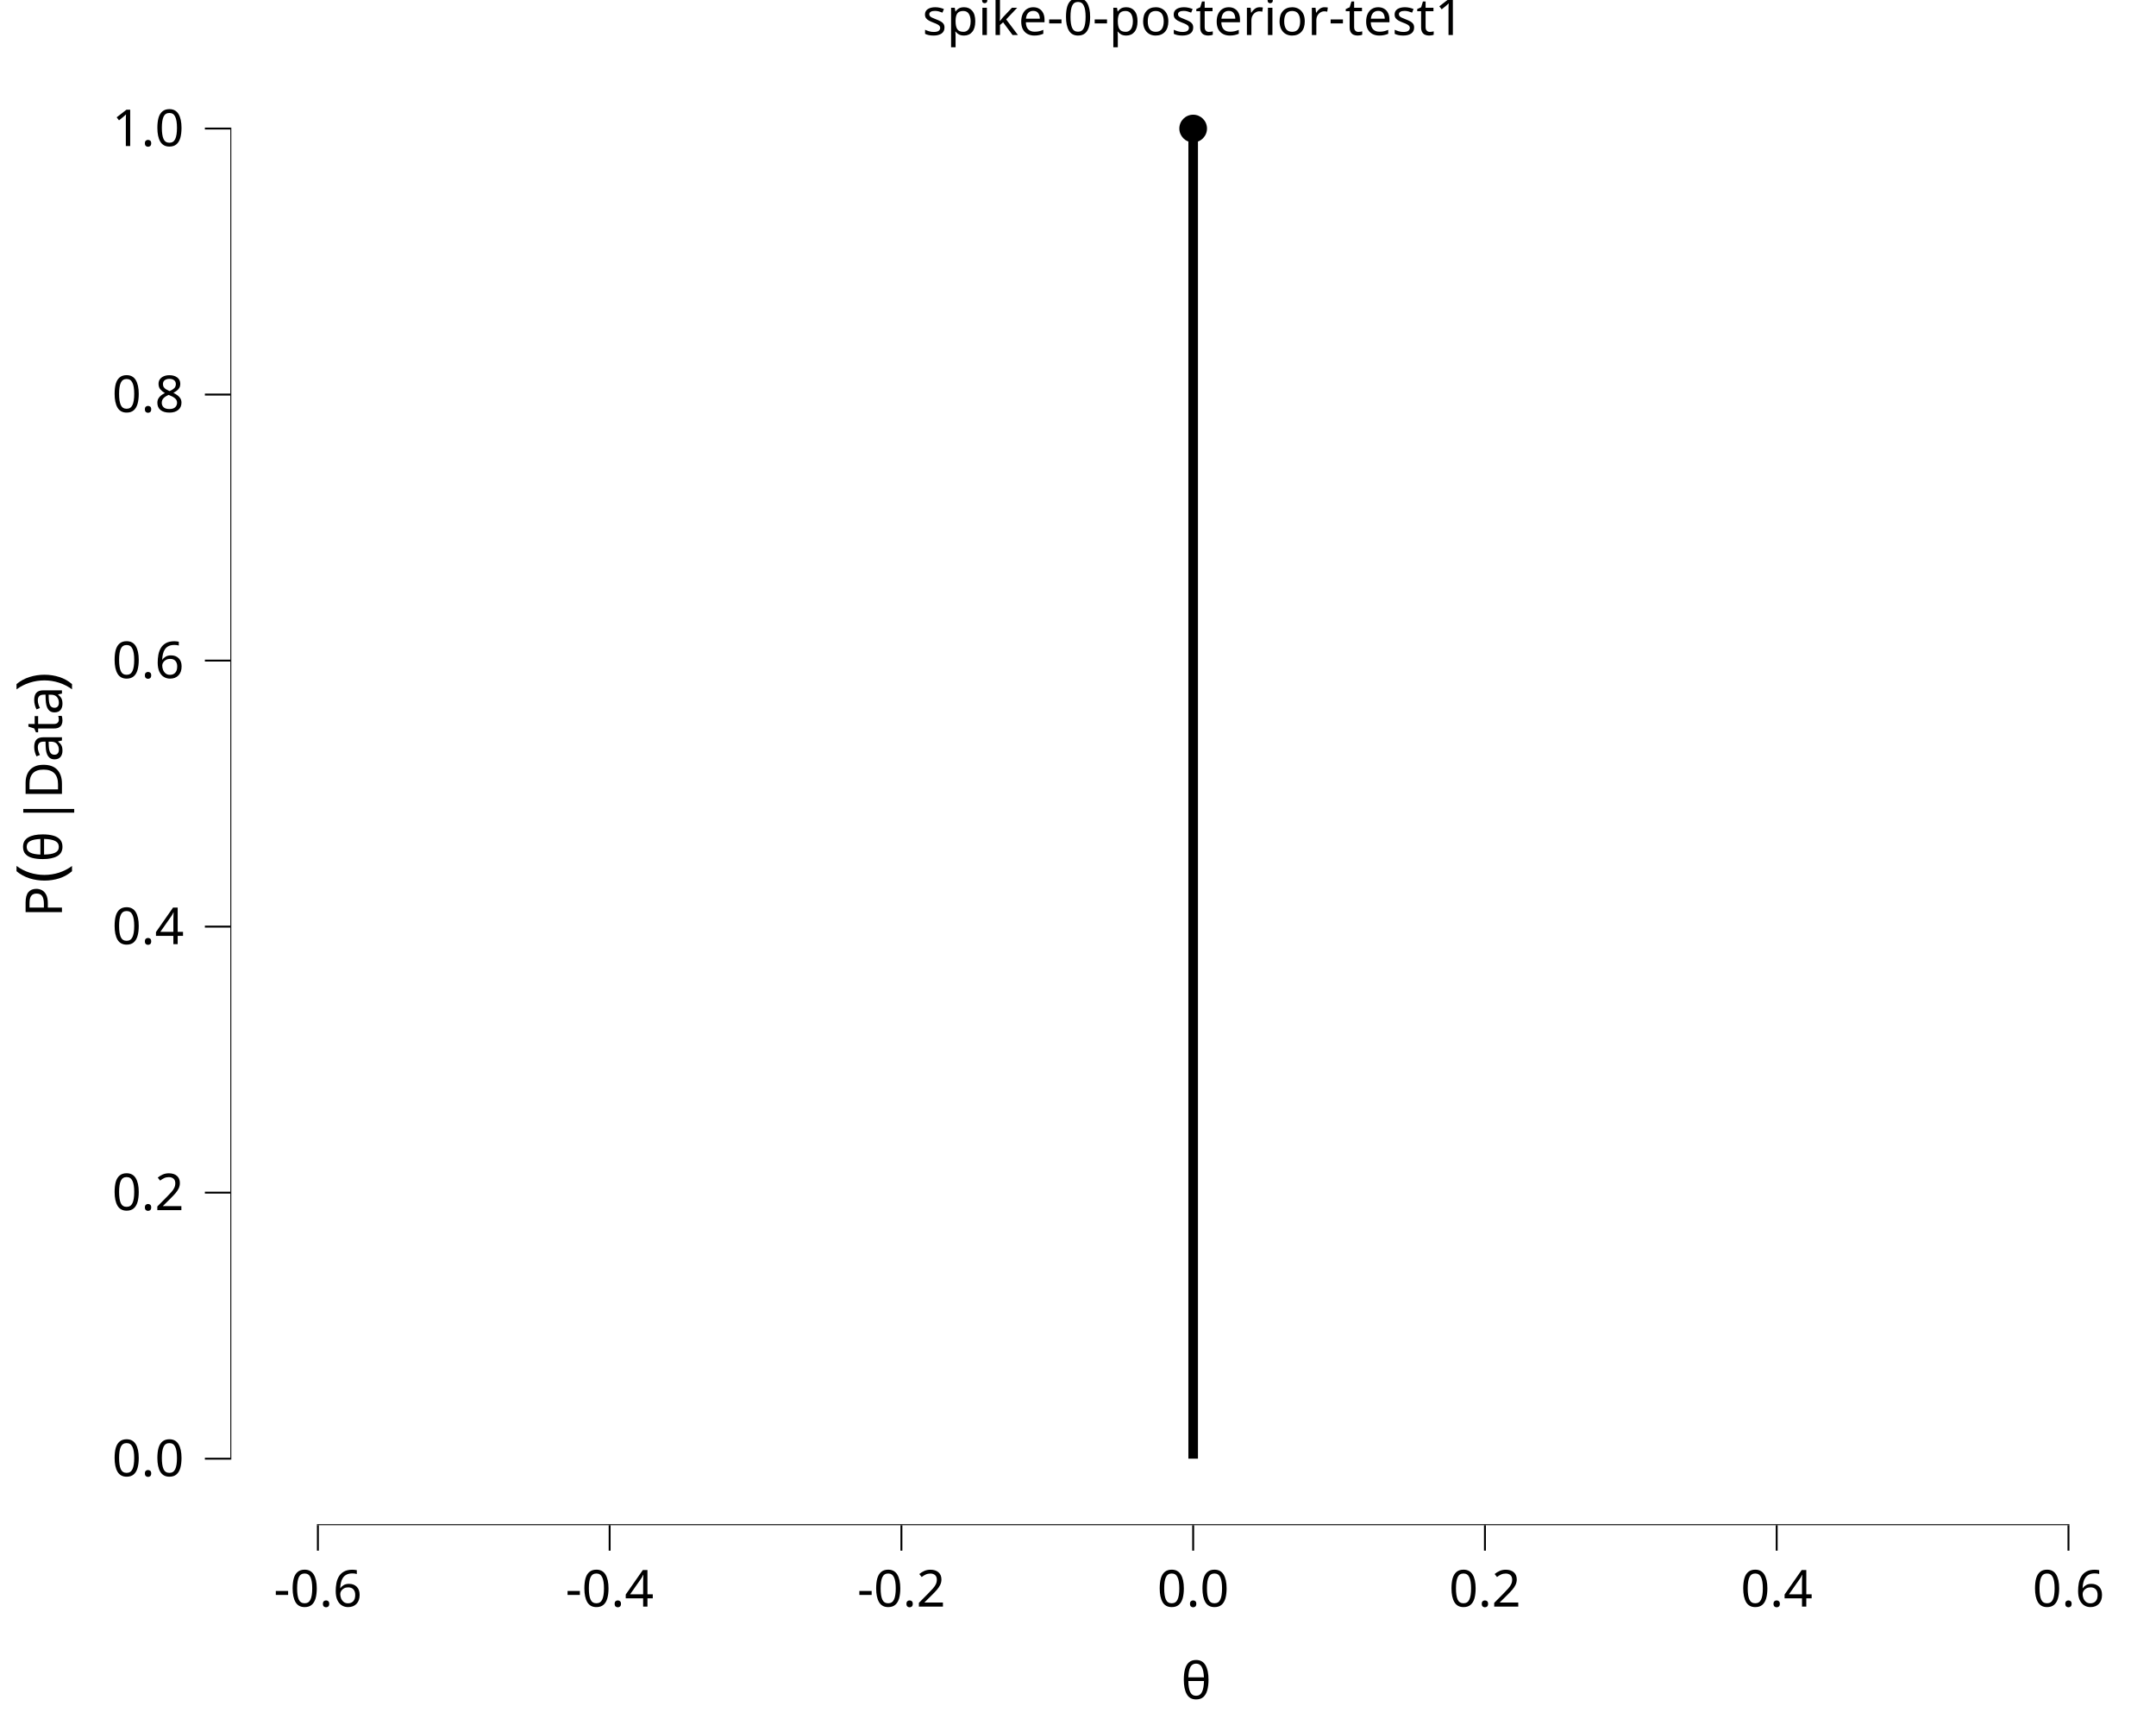
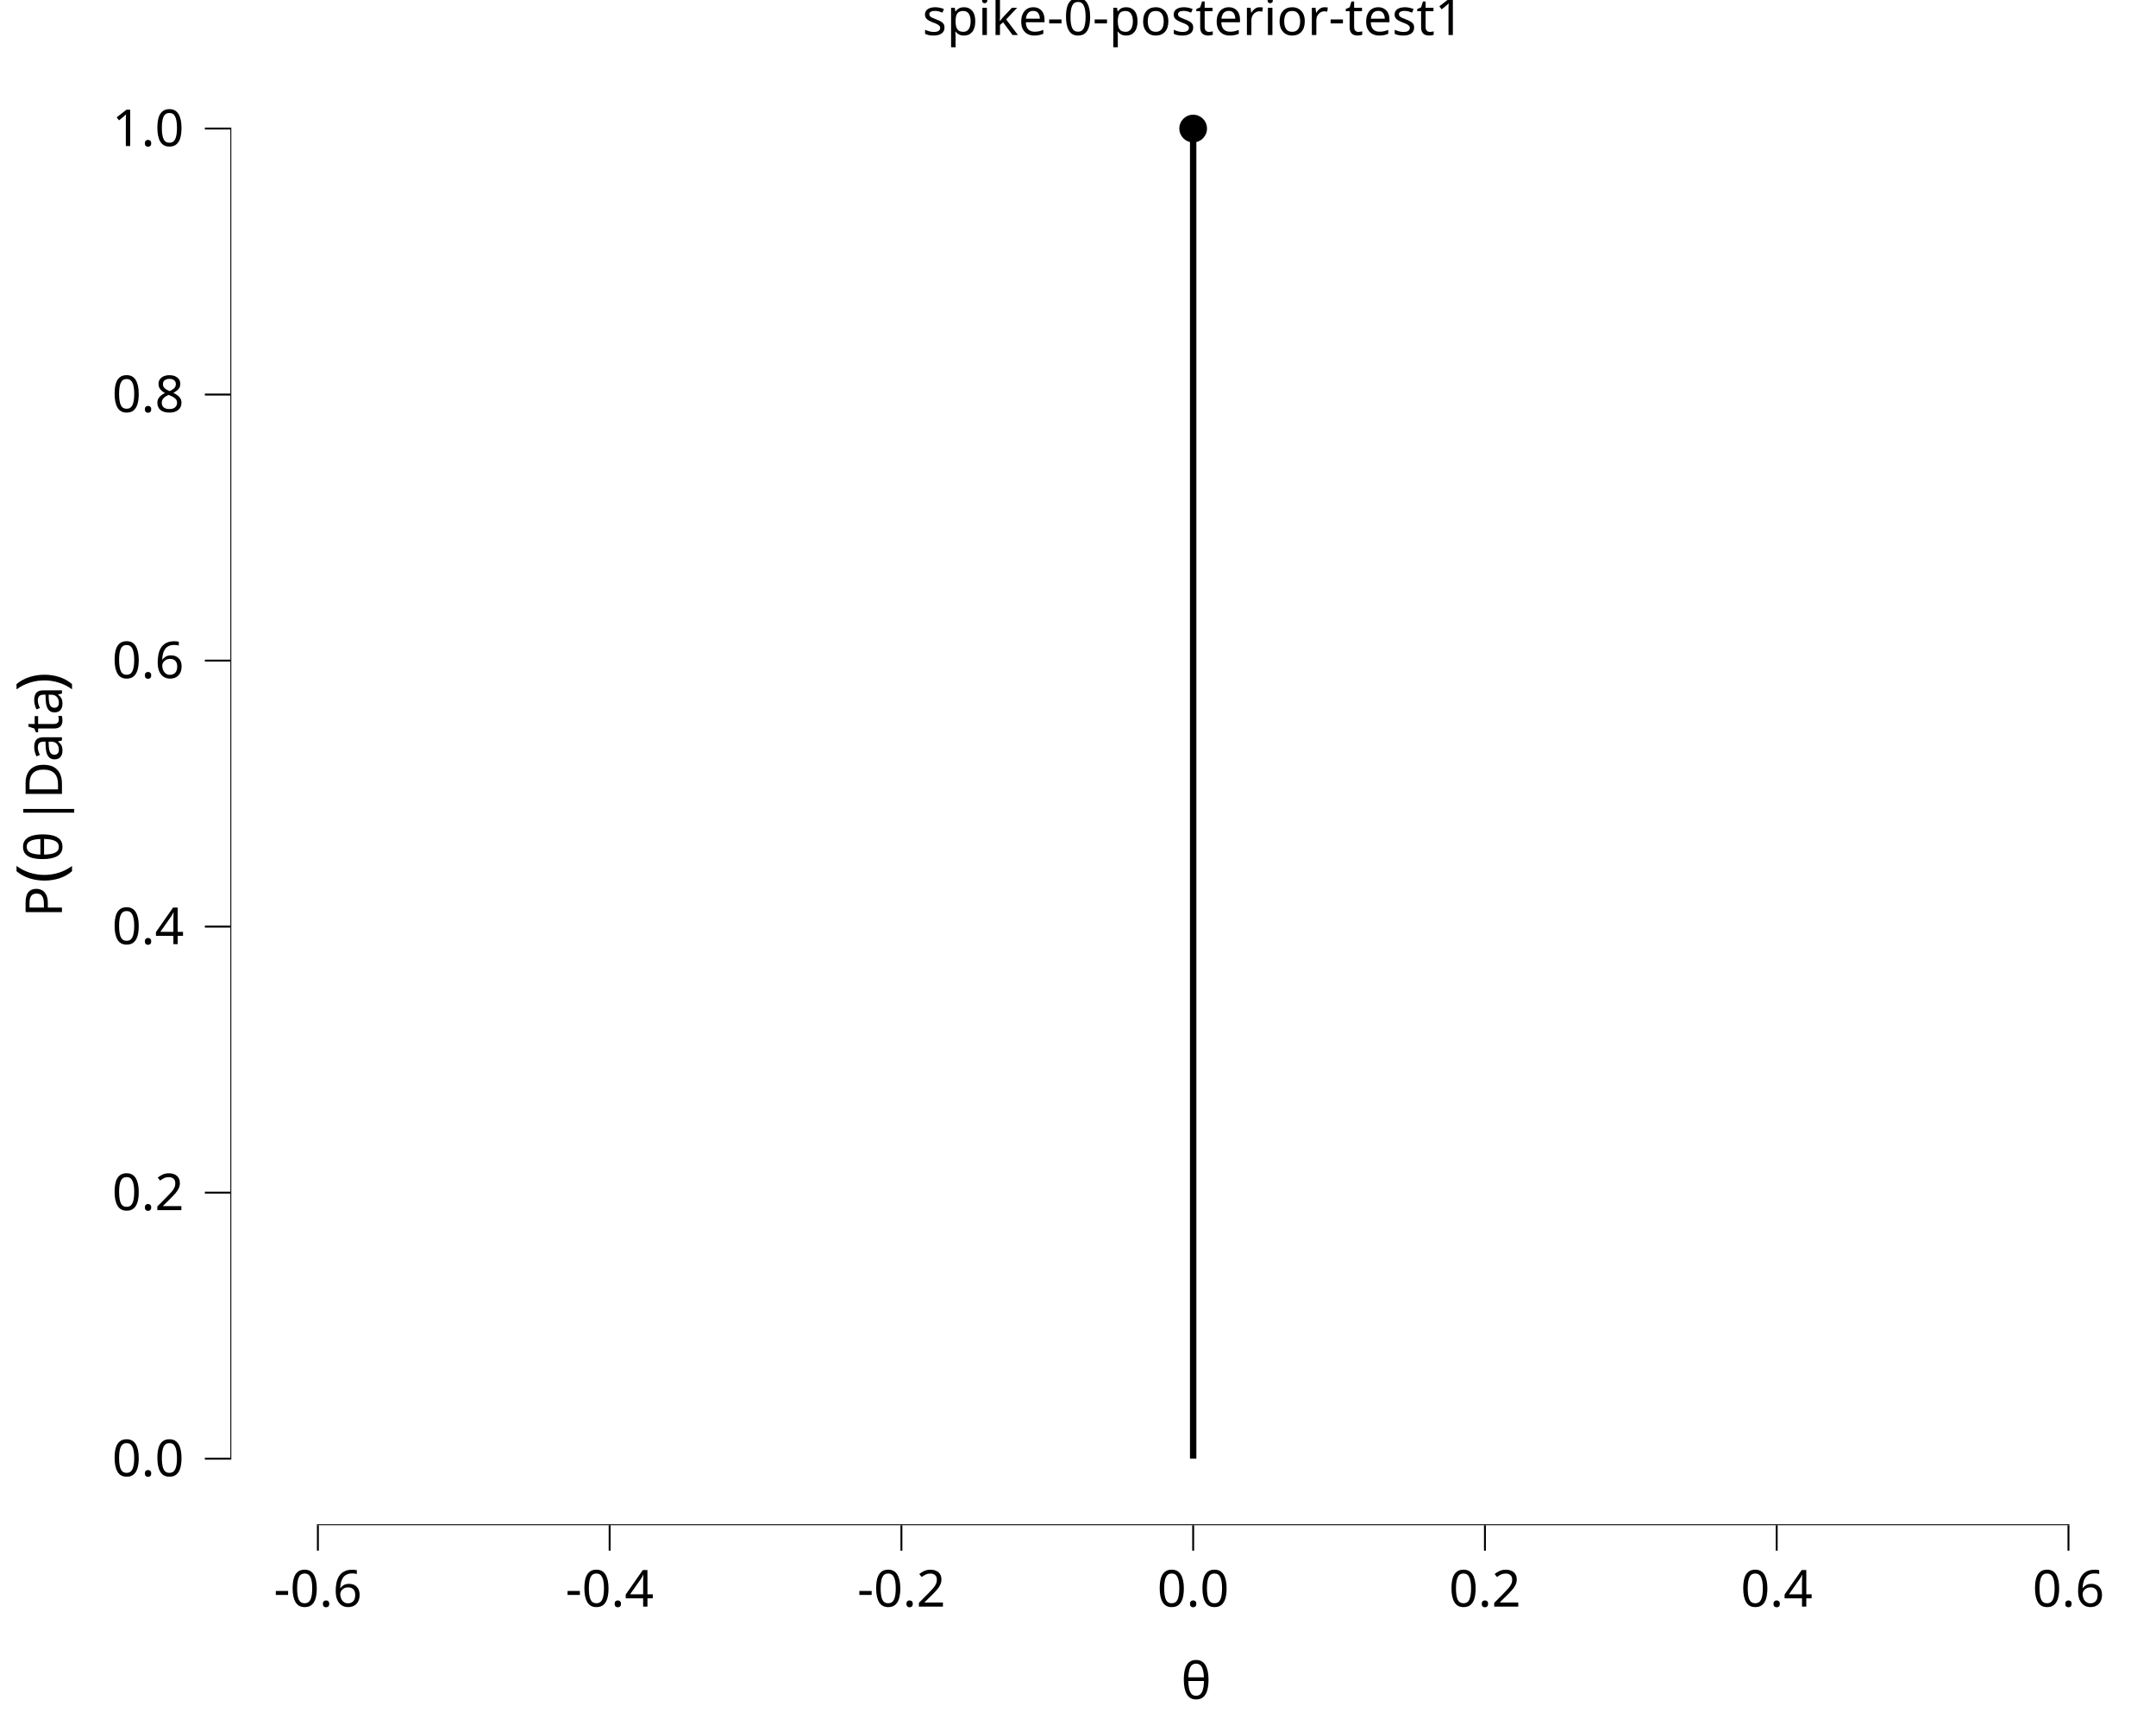
<svg xmlns="http://www.w3.org/2000/svg" class="svglite" data-engine-version="2.0" width="720.00pt" height="576.00pt" viewBox="0 0 720.00 576.00">
  <defs>
    <style type="text/css">
    .svglite line, .svglite polyline, .svglite polygon, .svglite path, .svglite rect, .svglite circle {
      fill: none;
      stroke: #000000;
      stroke-linecap: round;
      stroke-linejoin: round;
      stroke-miterlimit: 10.00;
    }
  </style>
  </defs>
  <rect width="100%" height="100%" style="stroke: none; fill: #FFFFFF;" />
  <defs>
    <clipPath id="cpMC4wMHw3MjAuMDB8MC4wMHw1NzYuMDA=">
      <rect x="0.00" y="0.00" width="720.00" height="576.00" />
    </clipPath>
  </defs>
  <g clip-path="url(#cpMC4wMHw3MjAuMDB8MC4wMHw1NzYuMDA=)">
    <rect x="0.00" y="0.00" width="720.00" height="576.00" style="stroke-width: 10.67; stroke: none;" />
  </g>
  <defs>
    <clipPath id="cpNzYuOTN8NzIwLjAwfDIwLjcxfDUwOS4yOA==">
      <rect x="76.93" y="20.71" width="643.07" height="488.57" />
    </clipPath>
  </defs>
  <g clip-path="url(#cpNzYuOTN8NzIwLjAwfDIwLjcxfDUwOS4yOA==)">
    <rect x="76.93" y="20.71" width="643.07" height="488.57" style="stroke-width: 10.67; stroke: none;" />
    <circle cx="398.46" cy="42.92" r="4.62" style="stroke-width: 0.71; stroke: none; fill: #000000;" />
-     <line x1="398.46" y1="487.07" x2="398.46" y2="42.92" style="stroke-width: 3.20; stroke-linecap: butt;" />
+     <line x1="398.46" y1="487.07" x2="398.46" y2="42.92" style="stroke-width: 2.13; stroke-linecap: butt;" />
    <line x1="105.84" y1="509.28" x2="691.09" y2="509.28" style="stroke-width: 0.64; stroke-linecap: butt;" />
    <line x1="76.93" y1="487.39" x2="76.93" y2="42.60" style="stroke-width: 0.64; stroke-linecap: butt;" />
    <rect x="76.93" y="20.71" width="643.07" height="488.57" style="stroke-width: 0.00; stroke: none;" />
  </g>
  <g clip-path="url(#cpMC4wMHw3MjAuMDB8MC4wMHw1NzYuMDA=)">
    <polyline points="76.93,509.28 76.93,20.71 " style="stroke-width: 0.00; stroke: none; stroke-linecap: butt;" />
    <text x="61.45" y="492.92" text-anchor="end" style="font-size: 17.00px; font-family: sans;" textLength="23.63px" lengthAdjust="spacingAndGlyphs">0.0</text>
    <text x="61.45" y="404.09" text-anchor="end" style="font-size: 17.00px; font-family: sans;" textLength="23.63px" lengthAdjust="spacingAndGlyphs">0.2</text>
    <text x="61.45" y="315.26" text-anchor="end" style="font-size: 17.00px; font-family: sans;" textLength="23.63px" lengthAdjust="spacingAndGlyphs">0.4</text>
    <text x="61.45" y="226.43" text-anchor="end" style="font-size: 17.00px; font-family: sans;" textLength="23.63px" lengthAdjust="spacingAndGlyphs">0.6</text>
    <text x="61.45" y="137.60" text-anchor="end" style="font-size: 17.00px; font-family: sans;" textLength="23.63px" lengthAdjust="spacingAndGlyphs">0.8</text>
    <text x="61.45" y="48.77" text-anchor="end" style="font-size: 17.00px; font-family: sans;" textLength="23.63px" lengthAdjust="spacingAndGlyphs">1.0</text>
    <polyline points="68.42,487.07 76.93,487.07 " style="stroke-width: 0.64; stroke-linecap: butt;" />
    <polyline points="68.42,398.24 76.93,398.24 " style="stroke-width: 0.64; stroke-linecap: butt;" />
    <polyline points="68.42,309.41 76.93,309.41 " style="stroke-width: 0.64; stroke-linecap: butt;" />
    <polyline points="68.42,220.58 76.93,220.58 " style="stroke-width: 0.64; stroke-linecap: butt;" />
    <polyline points="68.42,131.75 76.93,131.75 " style="stroke-width: 0.64; stroke-linecap: butt;" />
    <polyline points="68.42,42.92 76.93,42.92 " style="stroke-width: 0.64; stroke-linecap: butt;" />
    <polyline points="76.93,509.28 720.00,509.28 " style="stroke-width: 0.00; stroke: none; stroke-linecap: butt;" />
    <polyline points="106.16,517.79 106.16,509.28 " style="stroke-width: 0.64; stroke-linecap: butt;" />
    <polyline points="203.59,517.79 203.59,509.28 " style="stroke-width: 0.64; stroke-linecap: butt;" />
    <polyline points="301.03,517.79 301.03,509.28 " style="stroke-width: 0.64; stroke-linecap: butt;" />
    <polyline points="398.46,517.79 398.46,509.28 " style="stroke-width: 0.64; stroke-linecap: butt;" />
    <polyline points="495.90,517.79 495.90,509.28 " style="stroke-width: 0.64; stroke-linecap: butt;" />
    <polyline points="593.33,517.79 593.33,509.28 " style="stroke-width: 0.64; stroke-linecap: butt;" />
    <polyline points="690.77,517.79 690.77,509.28 " style="stroke-width: 0.64; stroke-linecap: butt;" />
    <text x="106.16" y="536.46" text-anchor="middle" style="font-size: 17.00px; font-family: sans;" textLength="29.29px" lengthAdjust="spacingAndGlyphs">-0.6</text>
    <text x="203.59" y="536.46" text-anchor="middle" style="font-size: 17.00px; font-family: sans;" textLength="29.29px" lengthAdjust="spacingAndGlyphs">-0.4</text>
    <text x="301.03" y="536.46" text-anchor="middle" style="font-size: 17.00px; font-family: sans;" textLength="29.29px" lengthAdjust="spacingAndGlyphs">-0.2</text>
    <text x="398.46" y="536.46" text-anchor="middle" style="font-size: 17.00px; font-family: sans;" textLength="23.63px" lengthAdjust="spacingAndGlyphs">0.0</text>
    <text x="495.90" y="536.46" text-anchor="middle" style="font-size: 17.00px; font-family: sans;" textLength="23.63px" lengthAdjust="spacingAndGlyphs">0.2</text>
    <text x="593.33" y="536.46" text-anchor="middle" style="font-size: 17.00px; font-family: sans;" textLength="23.63px" lengthAdjust="spacingAndGlyphs">0.4</text>
    <text x="690.77" y="536.46" text-anchor="middle" style="font-size: 17.00px; font-family: sans;" textLength="23.63px" lengthAdjust="spacingAndGlyphs">0.6</text>
    <text x="394.40" y="567.29" style="font-size: 17.00px; font-family: sans;" textLength="8.13px" lengthAdjust="spacingAndGlyphs">θ</text>
    <text transform="translate(20.69,306.22) rotate(-90)" style="font-size: 17.00px; font-family: sans;" textLength="11.34px" lengthAdjust="spacingAndGlyphs">P</text>
    <text transform="translate(20.69,294.88) rotate(-90)" style="font-size: 21.25px; font-family: sans;" textLength="7.08px" lengthAdjust="spacingAndGlyphs">(</text>
    <text transform="translate(20.69,287.80) rotate(-90)" style="font-size: 17.00px; font-family: sans;" textLength="8.13px" lengthAdjust="spacingAndGlyphs">θ</text>
    <text transform="translate(20.69,279.67) rotate(-90)" style="font-size: 17.00px; font-family: sans;" textLength="4.25px" lengthAdjust="spacingAndGlyphs"> </text>
    <text transform="translate(20.69,275.42) rotate(-90)" style="font-size: 17.00px; font-family: sans;" textLength="4.42px" lengthAdjust="spacingAndGlyphs">|</text>
    <text transform="translate(20.69,271.00) rotate(-90)" style="font-size: 17.00px; font-family: sans;" textLength="4.25px" lengthAdjust="spacingAndGlyphs"> </text>
    <text transform="translate(20.69,266.75) rotate(-90)" style="font-size: 17.00px; font-family: sans;" textLength="35.91px" lengthAdjust="spacingAndGlyphs">Data</text>
    <text transform="translate(20.69,230.83) rotate(-90)" style="font-size: 21.25px; font-family: sans;" textLength="7.06px" lengthAdjust="spacingAndGlyphs">)</text>
    <text x="398.46" y="11.70" text-anchor="middle" style="font-size: 17.00px; font-family: sans;" textLength="169.15px" lengthAdjust="spacingAndGlyphs">spike-0-posterior-test1</text>
  </g>
</svg>
